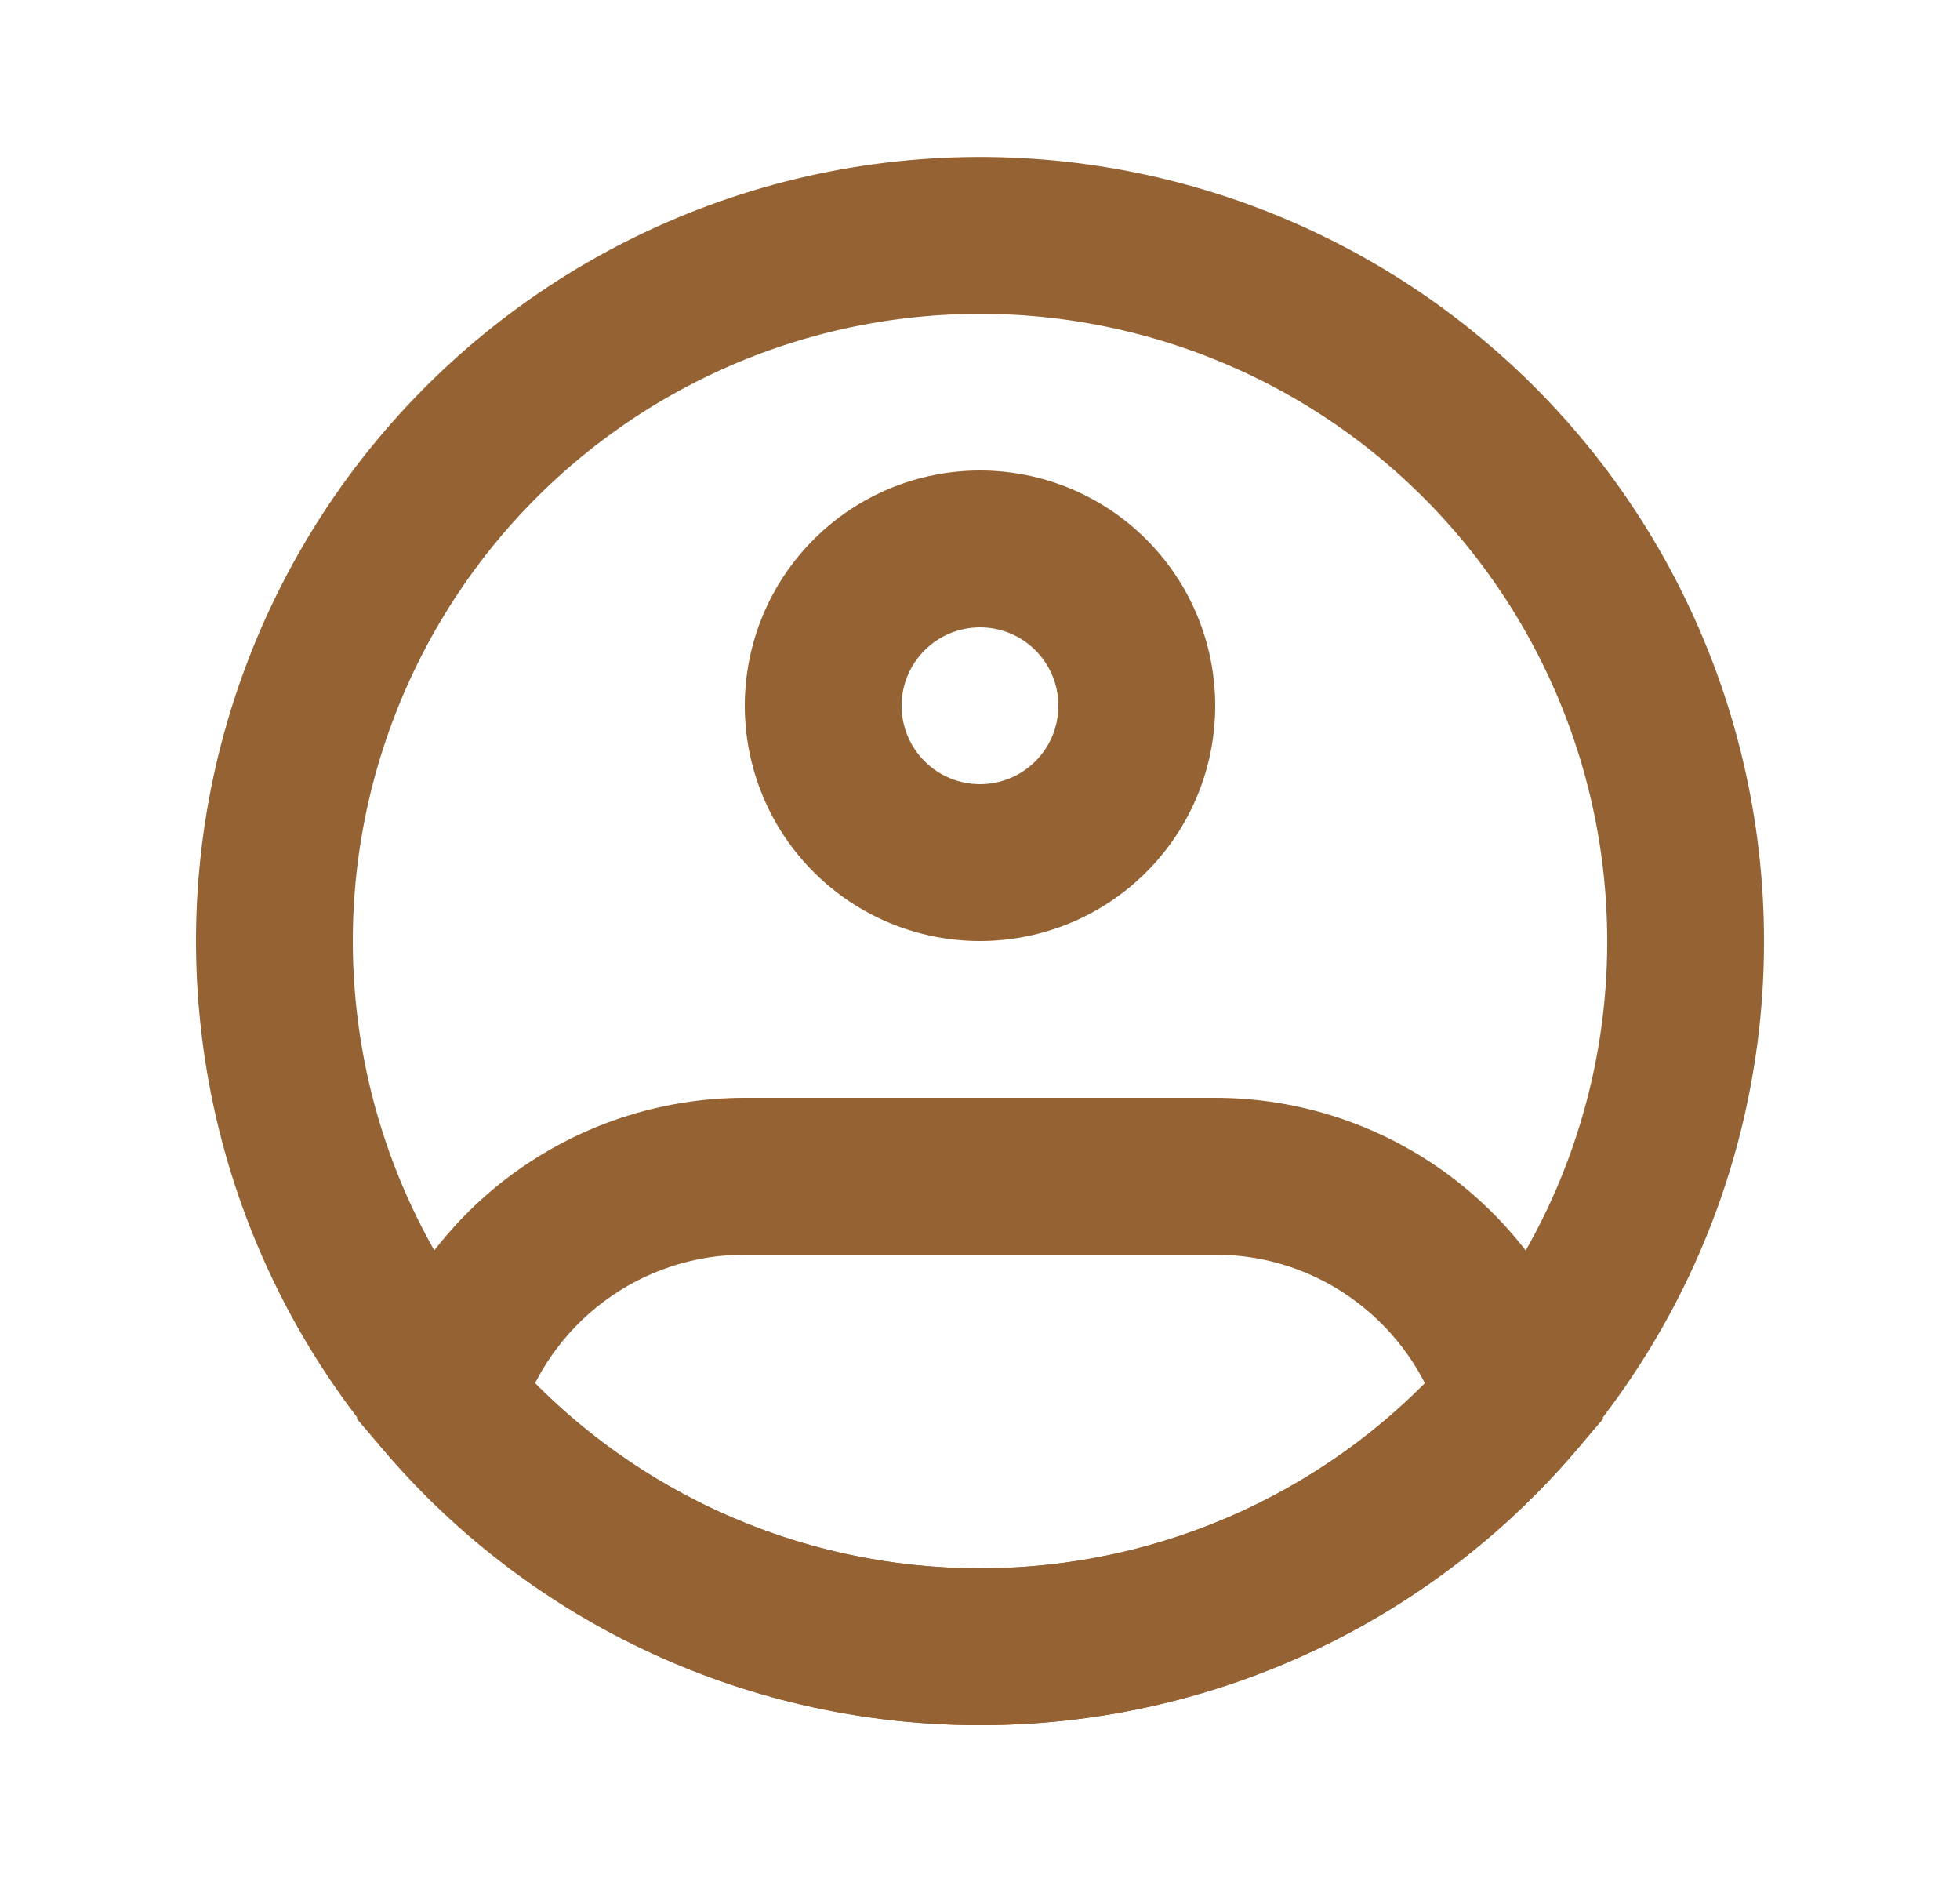
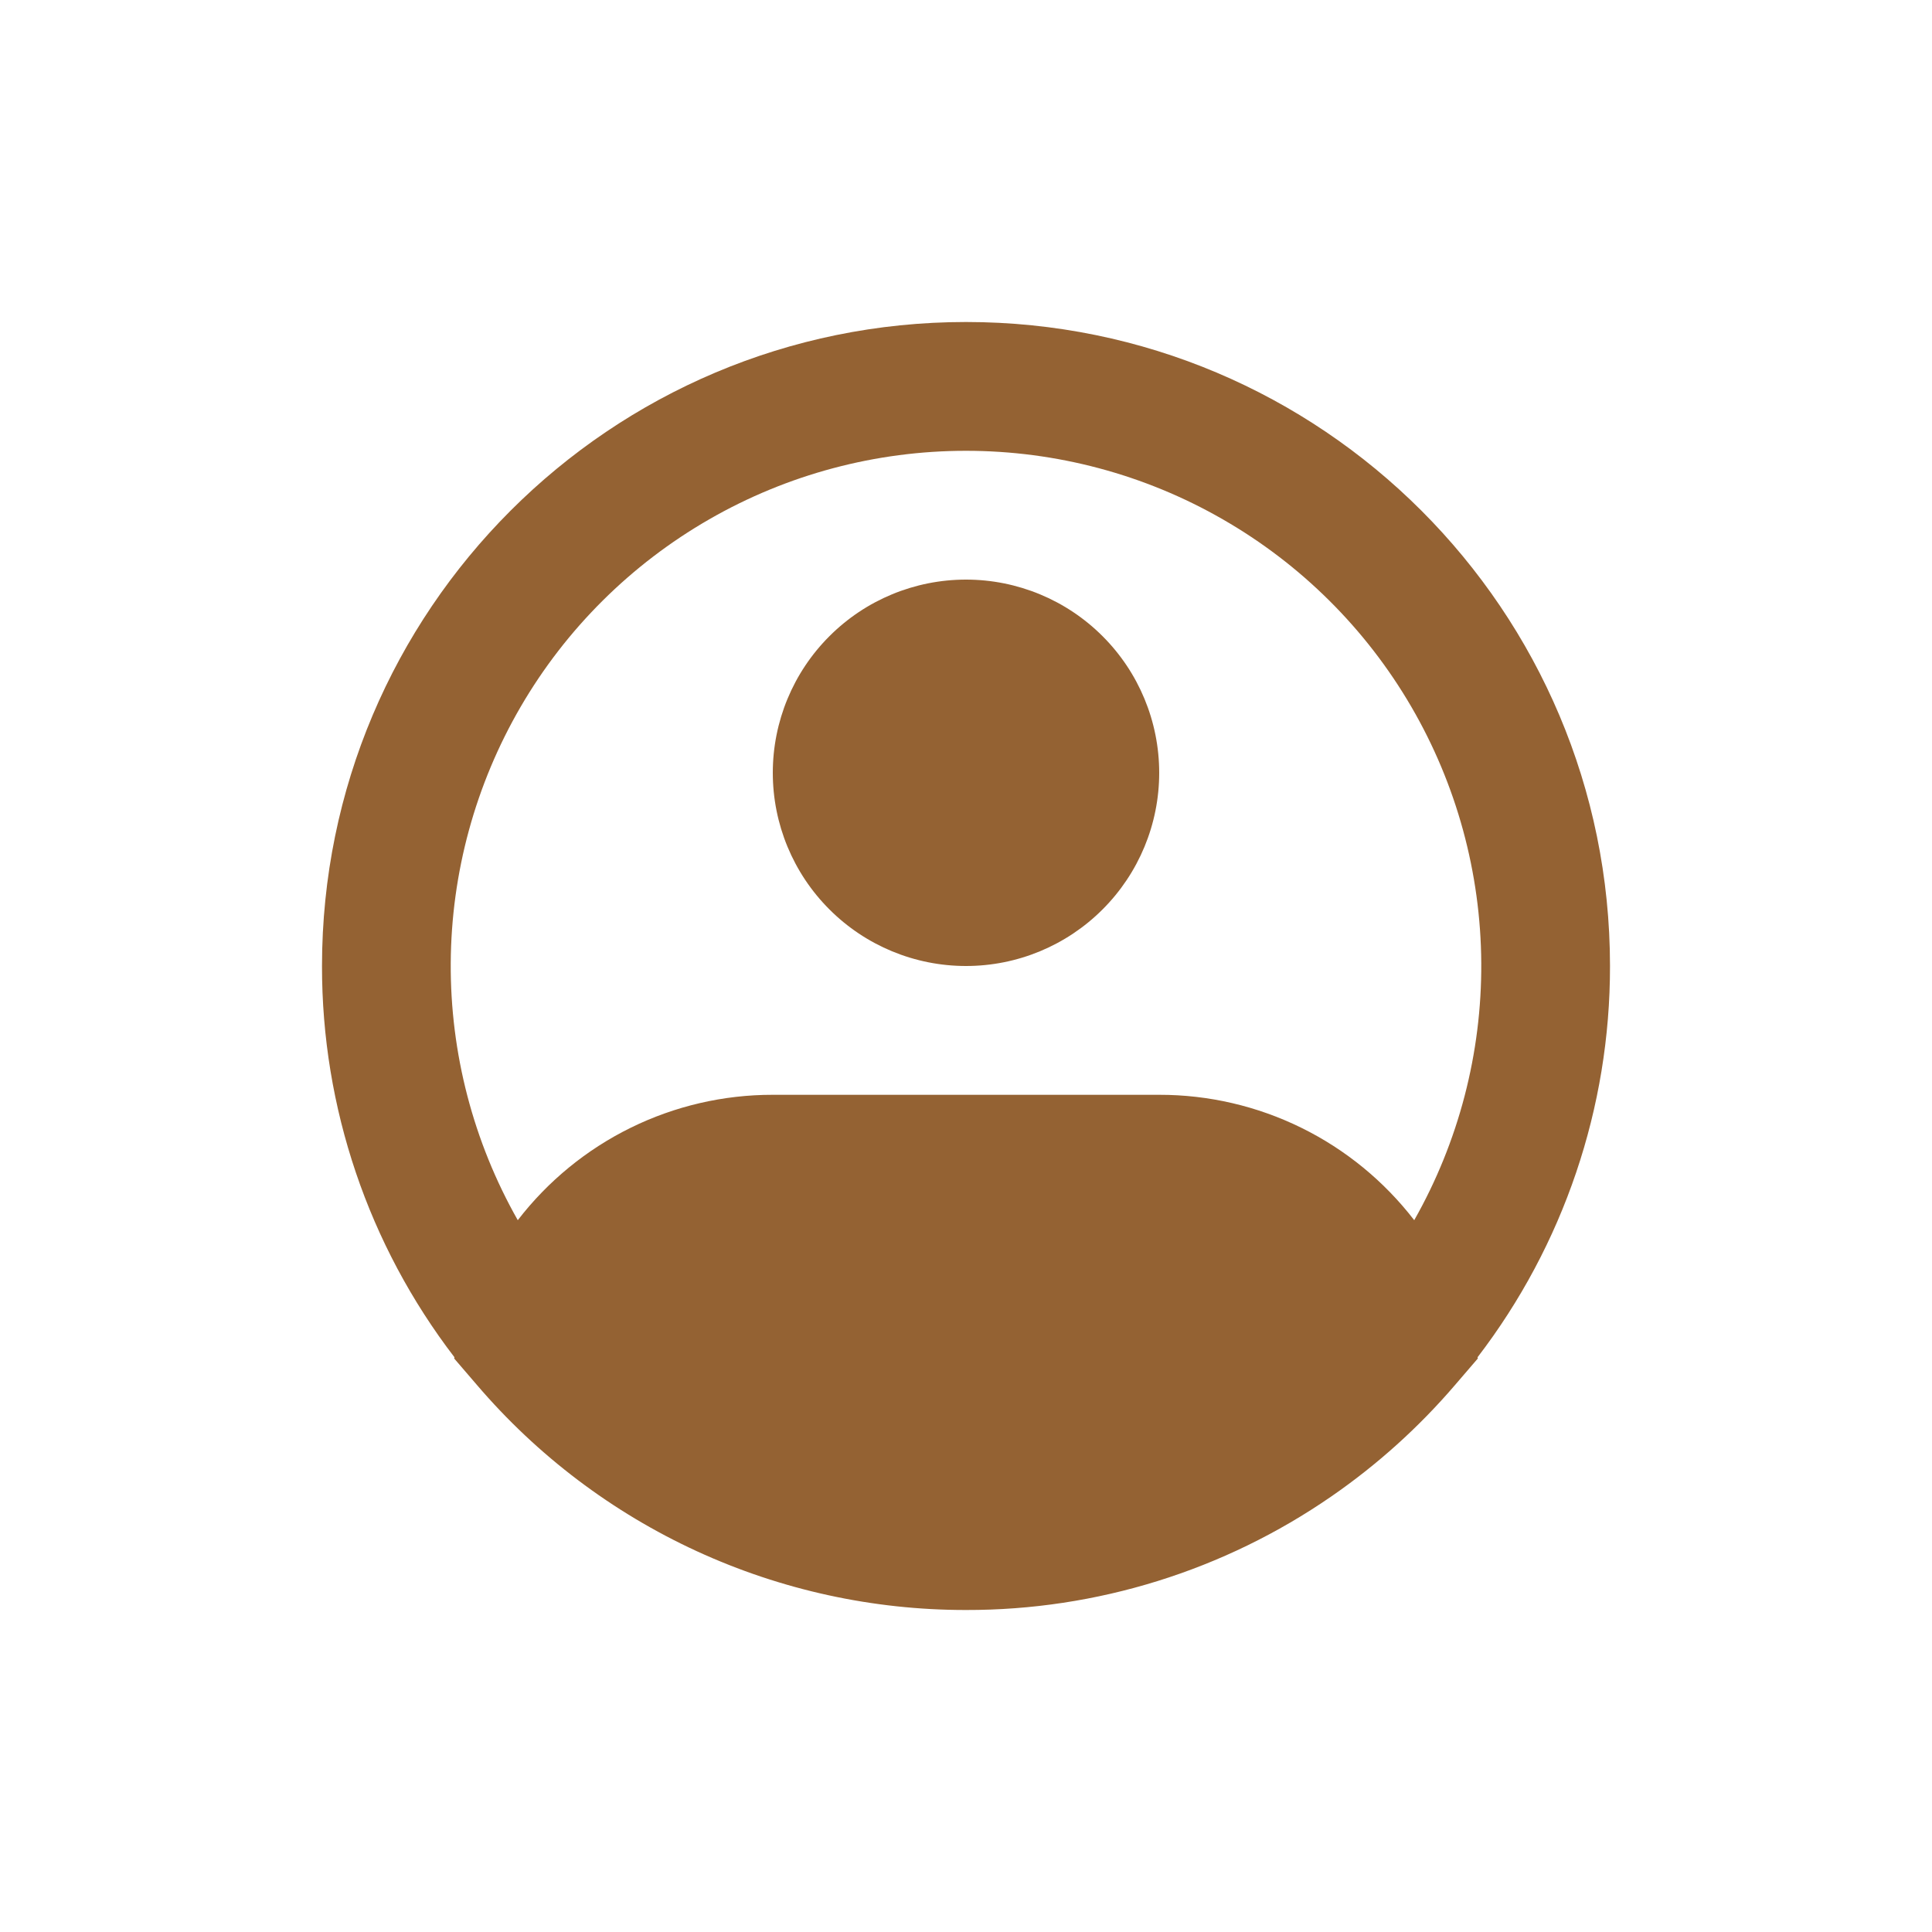
- <svg xmlns="http://www.w3.org/2000/svg" width="25" height="24" viewBox="0 0 25 24" fill="none">
-   <path d="M21.5 12C21.503 13.787 20.971 15.534 19.974 17.016C19.151 18.243 18.039 19.248 16.735 19.943C15.432 20.638 13.977 21.001 12.5 21C11.023 21.001 9.568 20.638 8.265 19.943C6.961 19.248 5.849 18.243 5.026 17.016C4.243 15.848 3.744 14.514 3.57 13.118C3.395 11.723 3.55 10.307 4.022 8.982C4.494 7.658 5.269 6.462 6.286 5.492C7.303 4.521 8.534 3.802 9.879 3.392C11.223 2.983 12.646 2.894 14.031 3.133C15.417 3.373 16.727 3.933 17.857 4.77C18.986 5.607 19.905 6.697 20.537 7.952C21.17 9.208 21.5 10.594 21.5 12Z" stroke="#946233" stroke-width="2" />
-   <path d="M13.5 9C13.5 9.265 13.395 9.52 13.207 9.707C13.02 9.895 12.765 10 12.5 10V12C13.296 12 14.059 11.684 14.621 11.121C15.184 10.559 15.5 9.796 15.5 9H13.5ZM12.5 10C12.235 10 11.98 9.895 11.793 9.707C11.605 9.52 11.5 9.265 11.5 9H9.5C9.5 9.796 9.816 10.559 10.379 11.121C10.941 11.684 11.704 12 12.5 12V10ZM11.5 9C11.5 8.735 11.605 8.48 11.793 8.293C11.98 8.105 12.235 8 12.5 8V6C11.704 6 10.941 6.316 10.379 6.879C9.816 7.441 9.5 8.204 9.5 9H11.5ZM12.5 8C12.765 8 13.02 8.105 13.207 8.293C13.395 8.48 13.5 8.735 13.5 9H15.5C15.5 8.204 15.184 7.441 14.621 6.879C14.059 6.316 13.296 6 12.5 6V8ZM5.666 17.856L4.707 17.571L4.552 18.094L4.907 18.507L5.666 17.856ZM19.334 17.856L20.094 18.507L20.448 18.094L20.293 17.571L19.334 17.856ZM9.5 16H15.5V14H9.5V16ZM9.5 14C8.423 14 7.375 14.348 6.511 14.991C5.648 15.634 5.015 16.539 4.707 17.571L6.624 18.141C6.809 17.522 7.189 16.98 7.707 16.594C8.225 16.208 8.854 16 9.5 16V14ZM12.5 20C11.345 20.001 10.204 19.752 9.156 19.27C8.107 18.787 7.175 18.083 6.425 17.205L4.907 18.507C5.845 19.604 7.009 20.484 8.32 21.087C9.631 21.69 11.057 22.001 12.5 22V20ZM15.5 16C16.857 16 18.006 16.902 18.376 18.142L20.293 17.571C19.985 16.539 19.351 15.634 18.488 14.991C17.625 14.348 16.577 14 15.5 14V16ZM18.575 17.205C17.825 18.083 16.893 18.787 15.844 19.27C14.796 19.752 13.655 20.001 12.5 20V22C13.943 22.001 15.369 21.69 16.68 21.087C17.991 20.484 19.156 19.604 20.094 18.507L18.575 17.205Z" fill="#946233" />
+ <svg xmlns="http://www.w3.org/2000/svg" width="30" height="30" viewBox="0 0 30 30" fill="none">
+   <path fill-rule="evenodd" clip-rule="evenodd" d="M15 7C13.601 7 12.226 7.366 11.013 8.064C9.8 8.761 8.79 9.764 8.086 10.973C7.382 12.182 7.007 13.555 6.999 14.954C6.991 16.353 7.35 17.73 8.04 18.947C8.507 18.341 9.106 17.85 9.793 17.512C10.48 17.174 11.235 16.999 12 17H18C18.765 16.999 19.52 17.174 20.207 17.512C20.894 17.85 21.493 18.341 21.96 18.947C22.65 17.73 23.009 16.353 23.001 14.954C22.993 13.555 22.618 12.182 21.914 10.973C21.21 9.764 20.201 8.761 18.987 8.064C17.774 7.366 16.399 7 15 7ZM22.943 21.076C24.28 19.333 25.003 17.197 25 15C25 9.477 20.523 5 15 5C9.477 5 5 9.477 5 15C4.997 17.197 5.72 19.333 7.057 21.076L7.052 21.094L7.407 21.507C8.345 22.604 9.509 23.484 10.82 24.087C12.131 24.69 13.557 25.001 15 25C17.027 25.004 19.007 24.388 20.675 23.235C21.386 22.744 22.031 22.163 22.593 21.507L22.948 21.094L22.943 21.076ZM15 9C14.204 9 13.441 9.316 12.879 9.879C12.316 10.441 12 11.204 12 12C12 12.796 12.316 13.559 12.879 14.121C13.441 14.684 14.204 15 15 15C15.796 15 16.559 14.684 17.121 14.121C17.684 13.559 18 12.796 18 12C18 11.204 17.684 10.441 17.121 9.879C16.559 9.316 15.796 9 15 9Z" fill="#946233" />
</svg>
